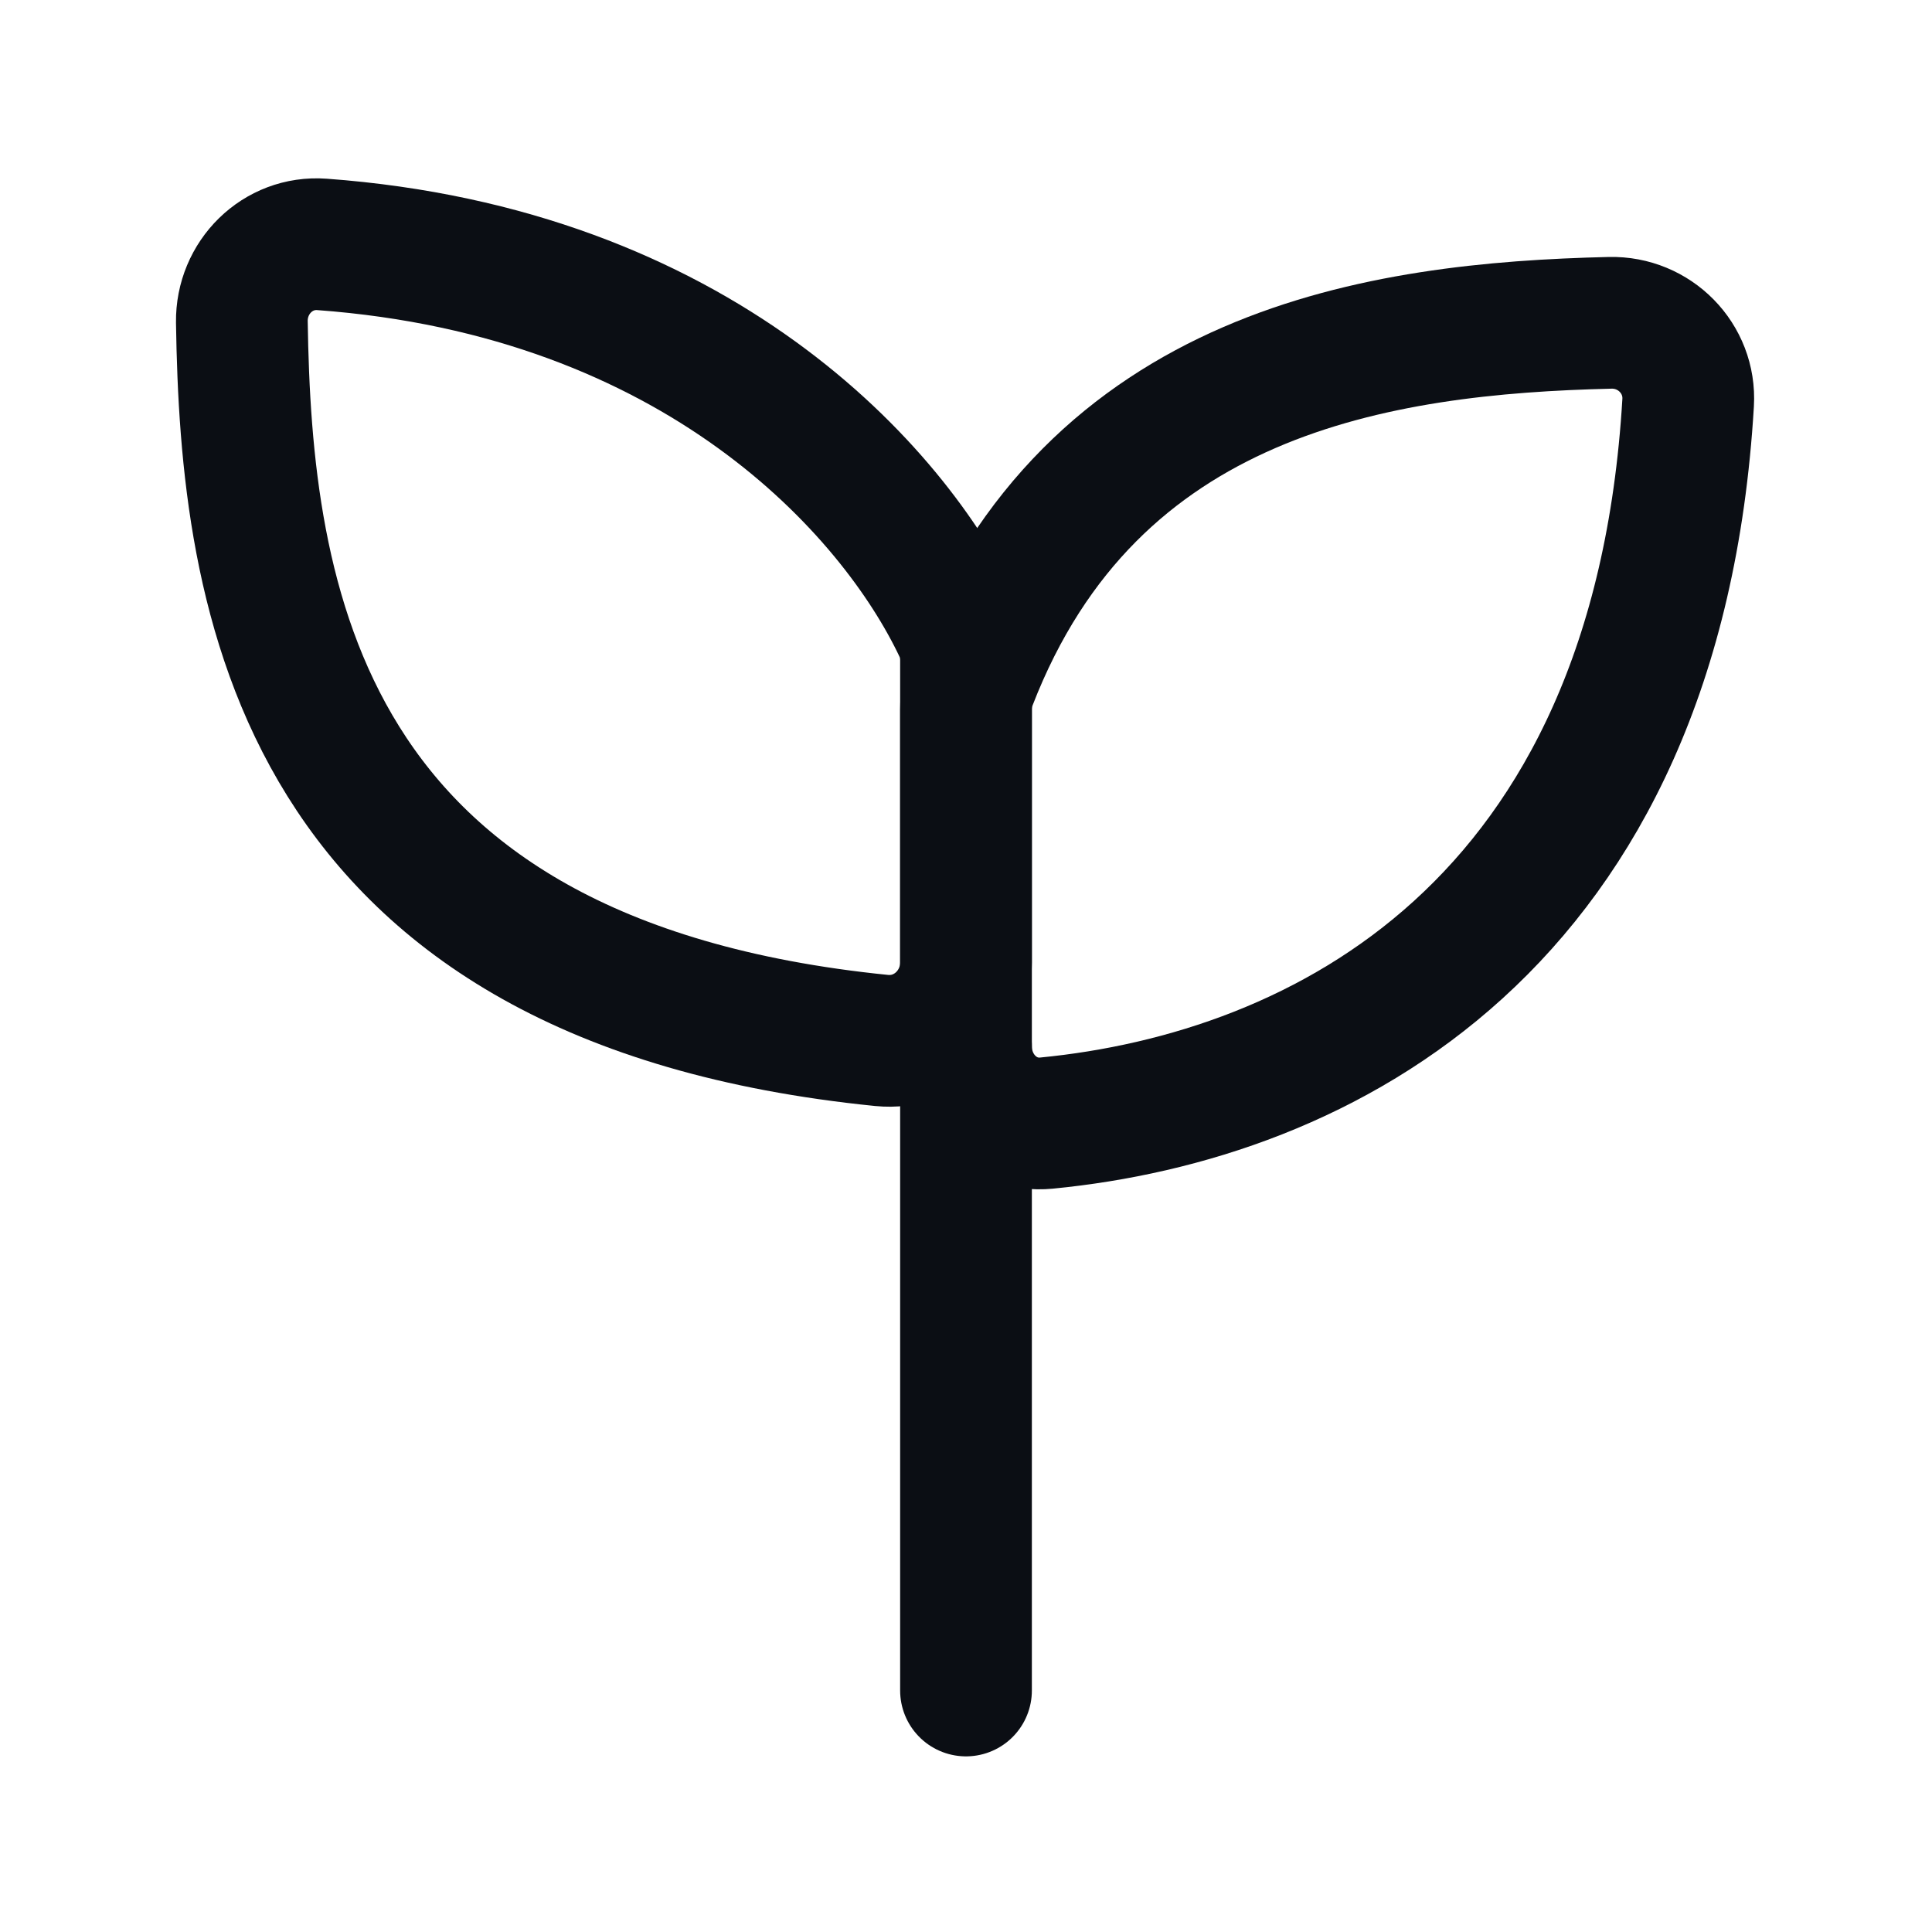
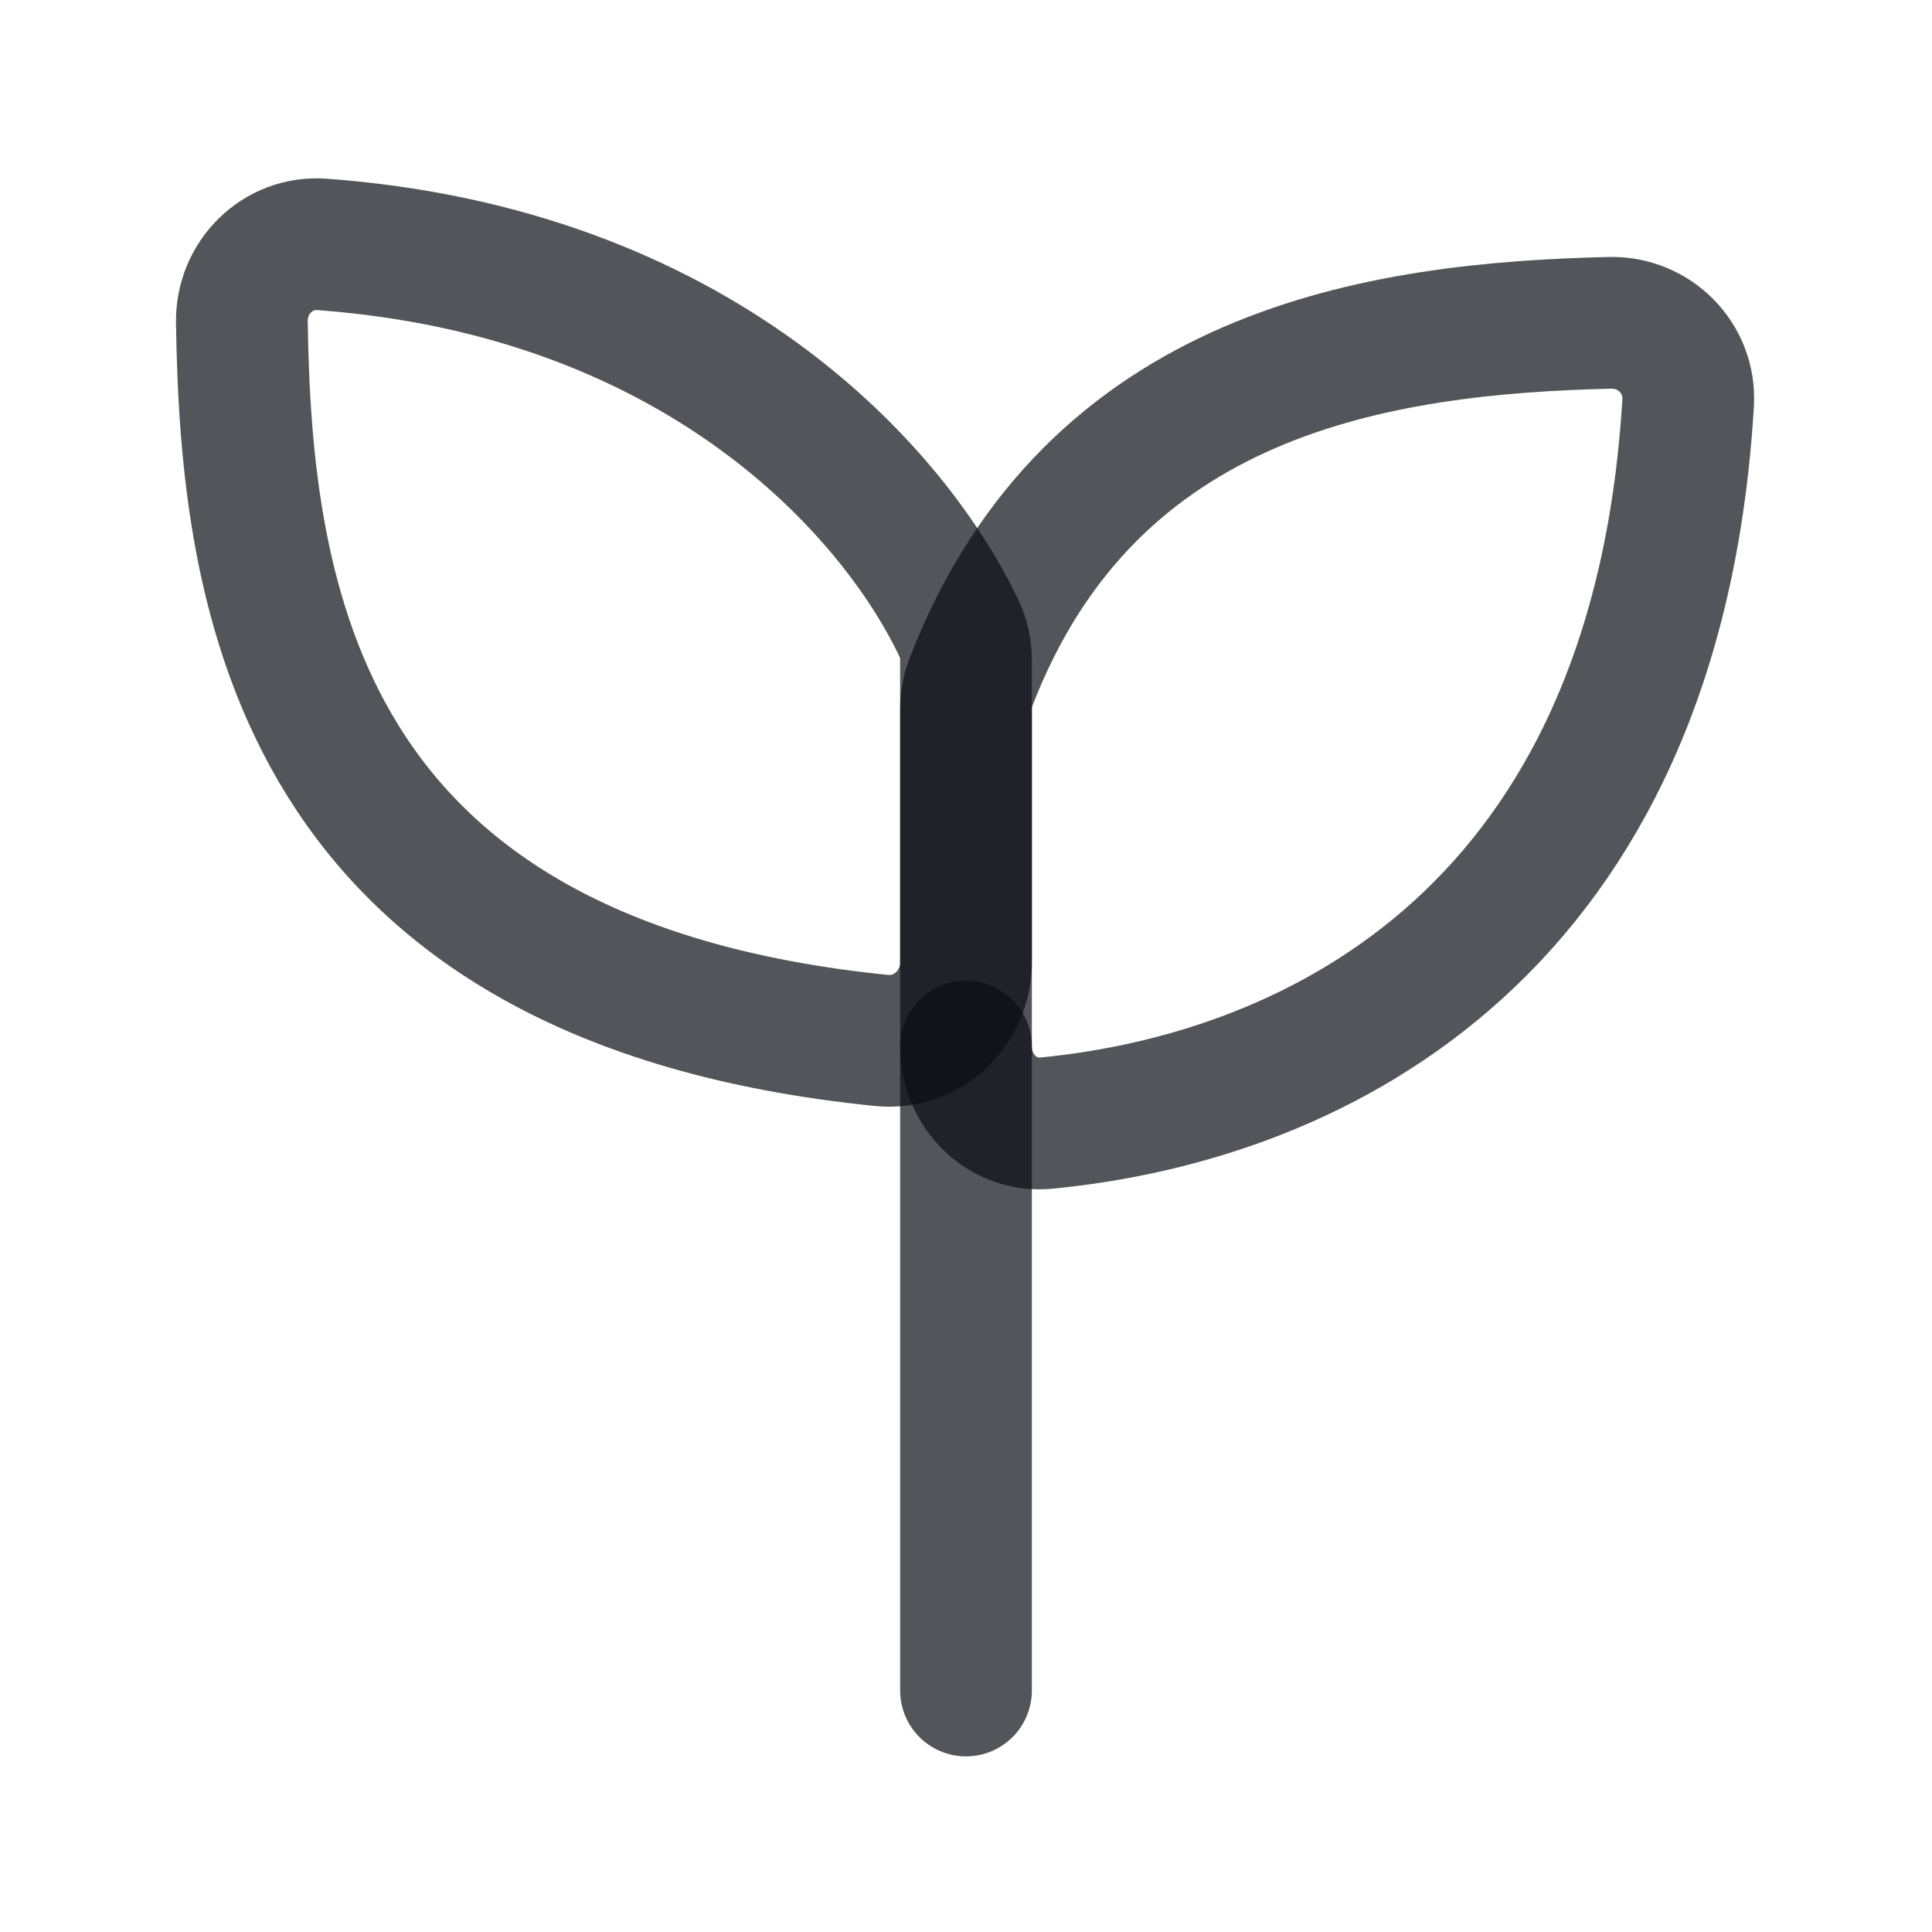
<svg xmlns="http://www.w3.org/2000/svg" width="22" height="22" viewBox="0 0 22 22" fill="none">
-   <path d="M11 19.25V11.917" stroke="#0B0E14" stroke-width="1.5" stroke-linecap="round" stroke-linejoin="round" />
-   <path d="M19.223 4.586C18.868 10.556 15.039 12.486 11.915 12.789C11.411 12.838 11 12.423 11 11.916V8.079C11 7.973 11.019 7.865 11.057 7.766C12.429 4.216 15.713 3.738 18.334 3.676C18.84 3.664 19.253 4.081 19.223 4.586Z" stroke="#0B0E14" stroke-width="1.5" stroke-linecap="round" stroke-linejoin="round" />
-   <path d="M3.666 2.783C7.941 3.097 10.173 5.575 10.924 7.164C10.976 7.275 11 7.397 11 7.52V10.959C11 11.481 10.56 11.9 10.04 11.848C3.363 11.176 2.801 6.777 2.754 3.666C2.747 3.16 3.161 2.746 3.666 2.783Z" stroke="#0B0E14" stroke-width="1.5" stroke-linecap="round" stroke-linejoin="round" />
+   <g id="Frame">
+     <path id="Vector" d="M11 19.25V11.917" stroke="#0B0E14" stroke-opacity="0.7" stroke-width="1.5" stroke-linecap="round" stroke-linejoin="round" />
+     <path id="Vector_2" d="M19.223 4.586C18.868 10.556 15.039 12.486 11.915 12.789C11.411 12.838 11 12.423 11 11.916V8.079C11 7.973 11.019 7.865 11.057 7.766C12.429 4.216 15.713 3.738 18.334 3.676C18.84 3.664 19.253 4.081 19.223 4.586Z" stroke="#0B0E14" stroke-opacity="0.7" stroke-width="1.5" stroke-linecap="round" stroke-linejoin="round" />
+     <path id="Vector_3" d="M3.666 2.783C7.941 3.097 10.173 5.575 10.924 7.164C10.976 7.275 11 7.397 11 7.52V10.959C11 11.481 10.56 11.9 10.04 11.848C3.363 11.176 2.801 6.777 2.754 3.666C2.747 3.16 3.161 2.746 3.666 2.783Z" stroke="#0B0E14" stroke-opacity="0.7" stroke-width="1.5" stroke-linecap="round" stroke-linejoin="round" />
+   </g>
</svg>
